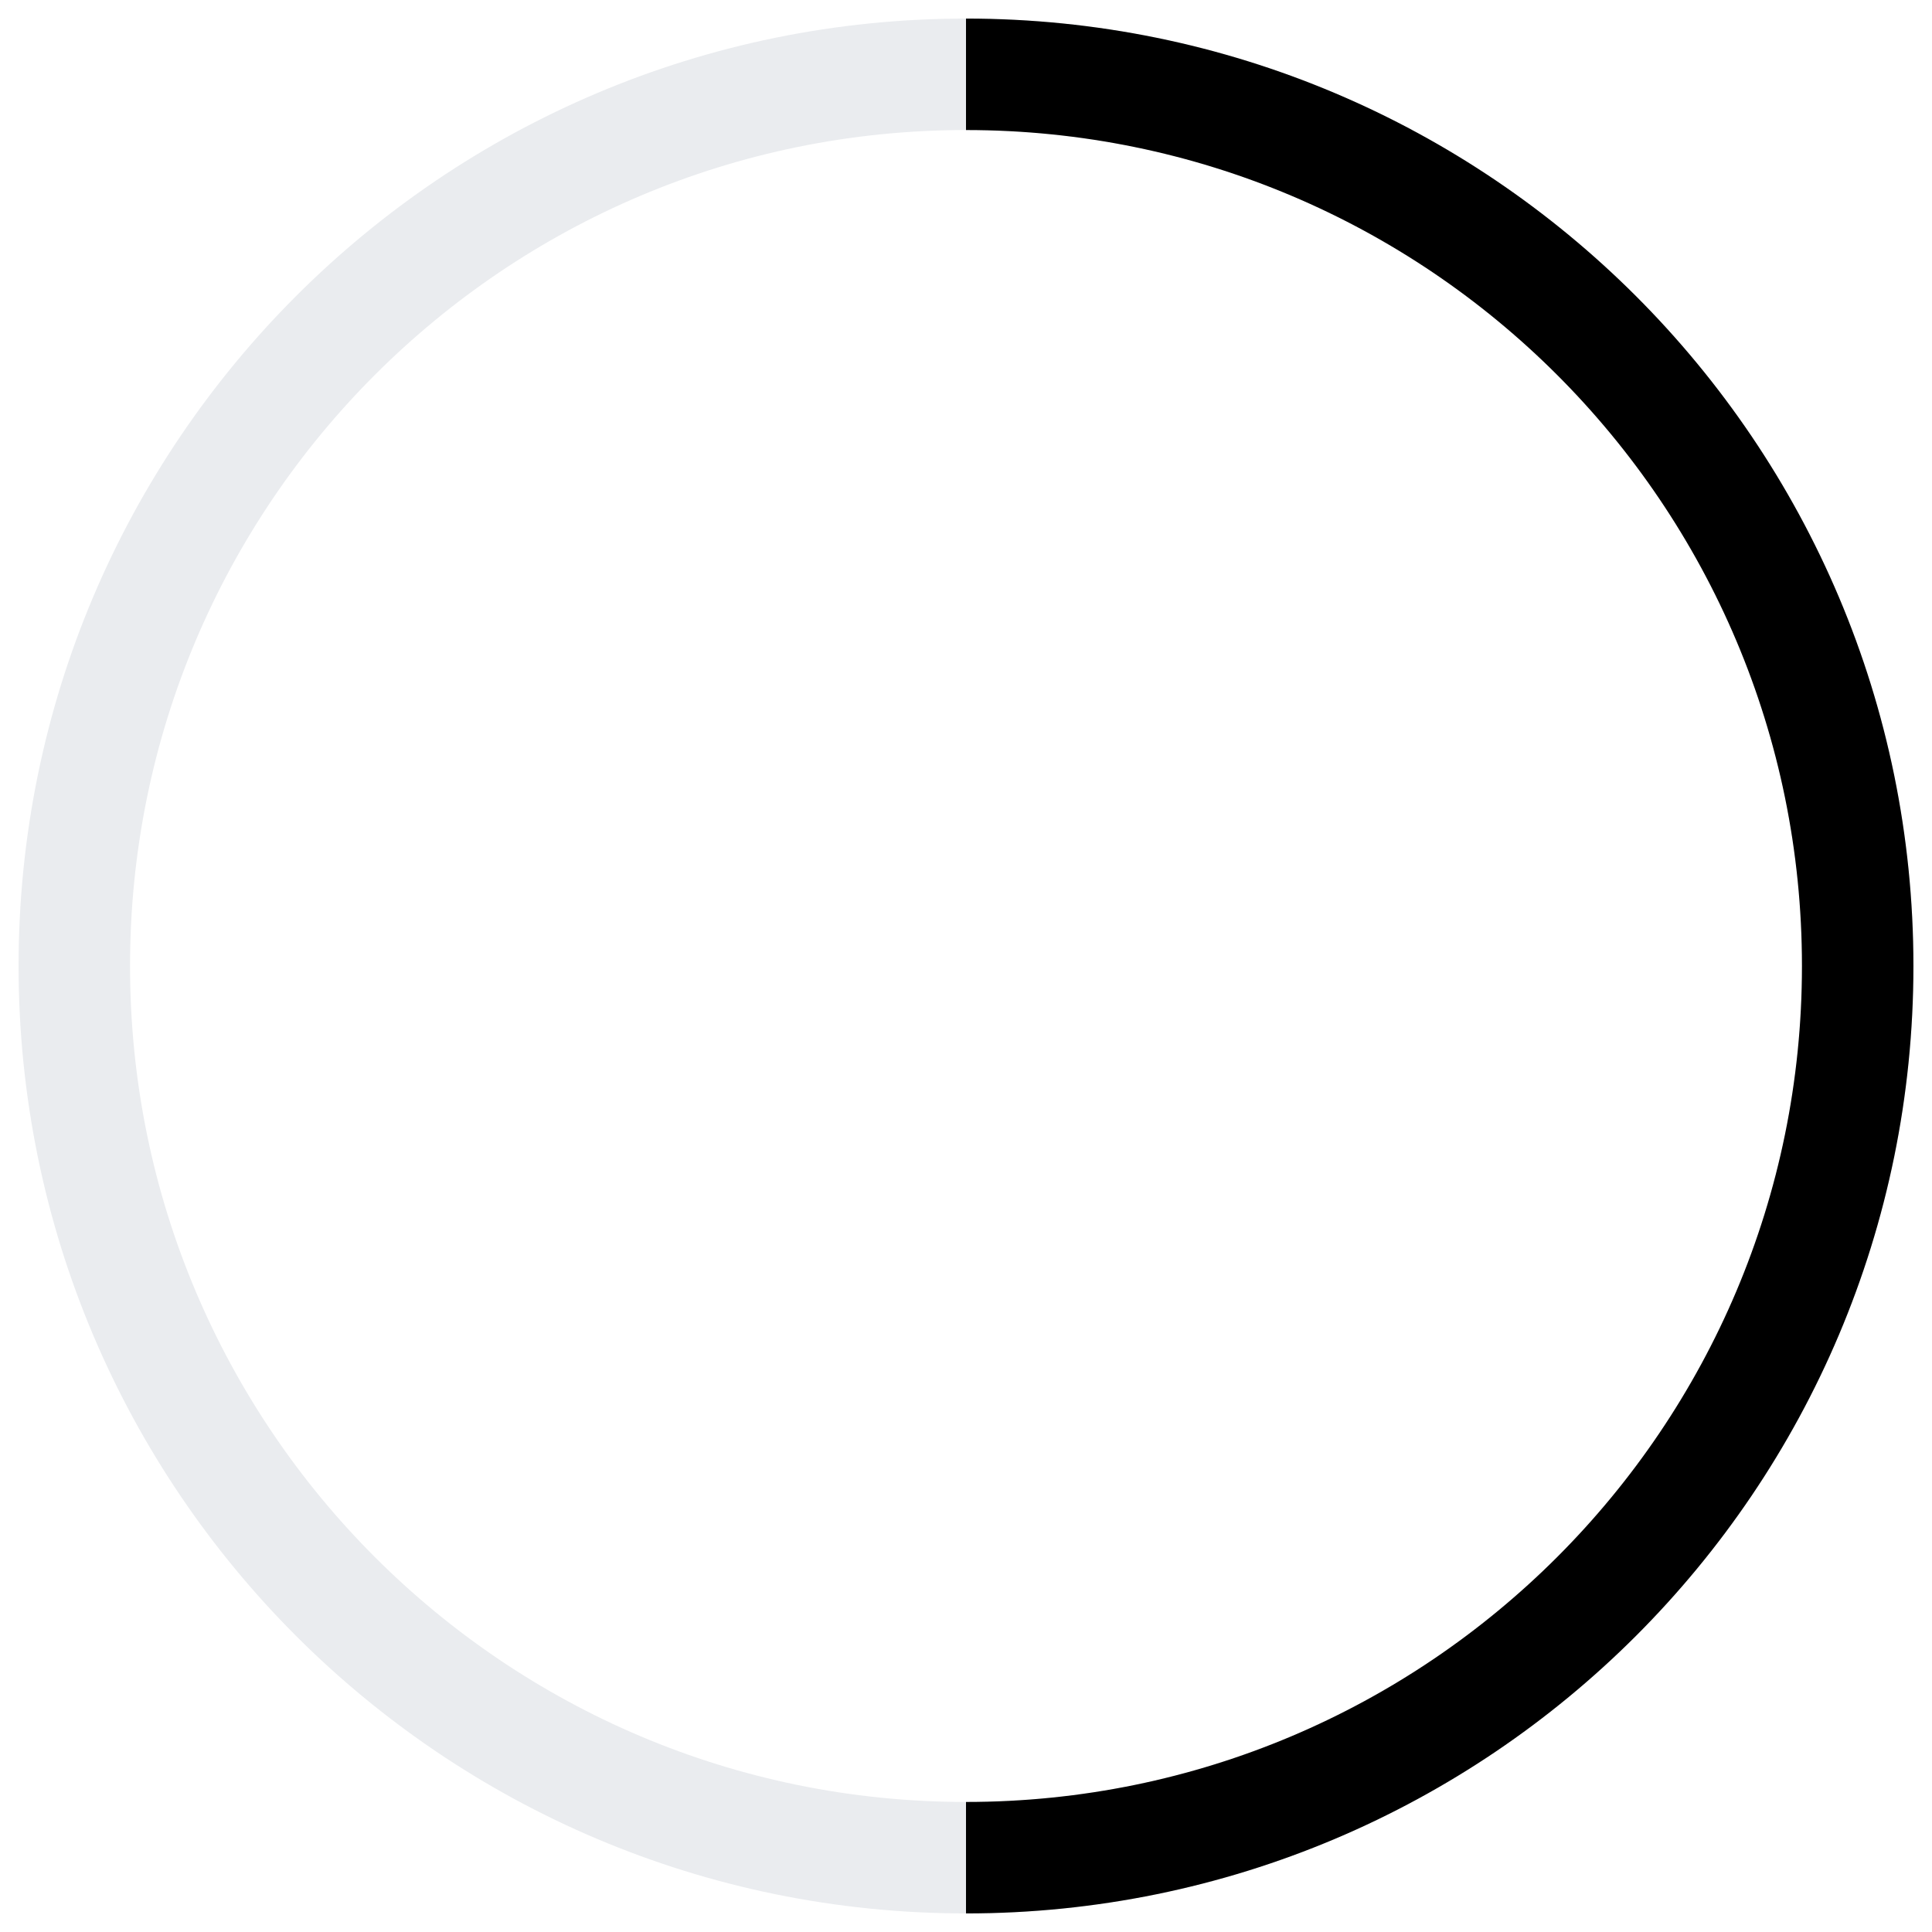
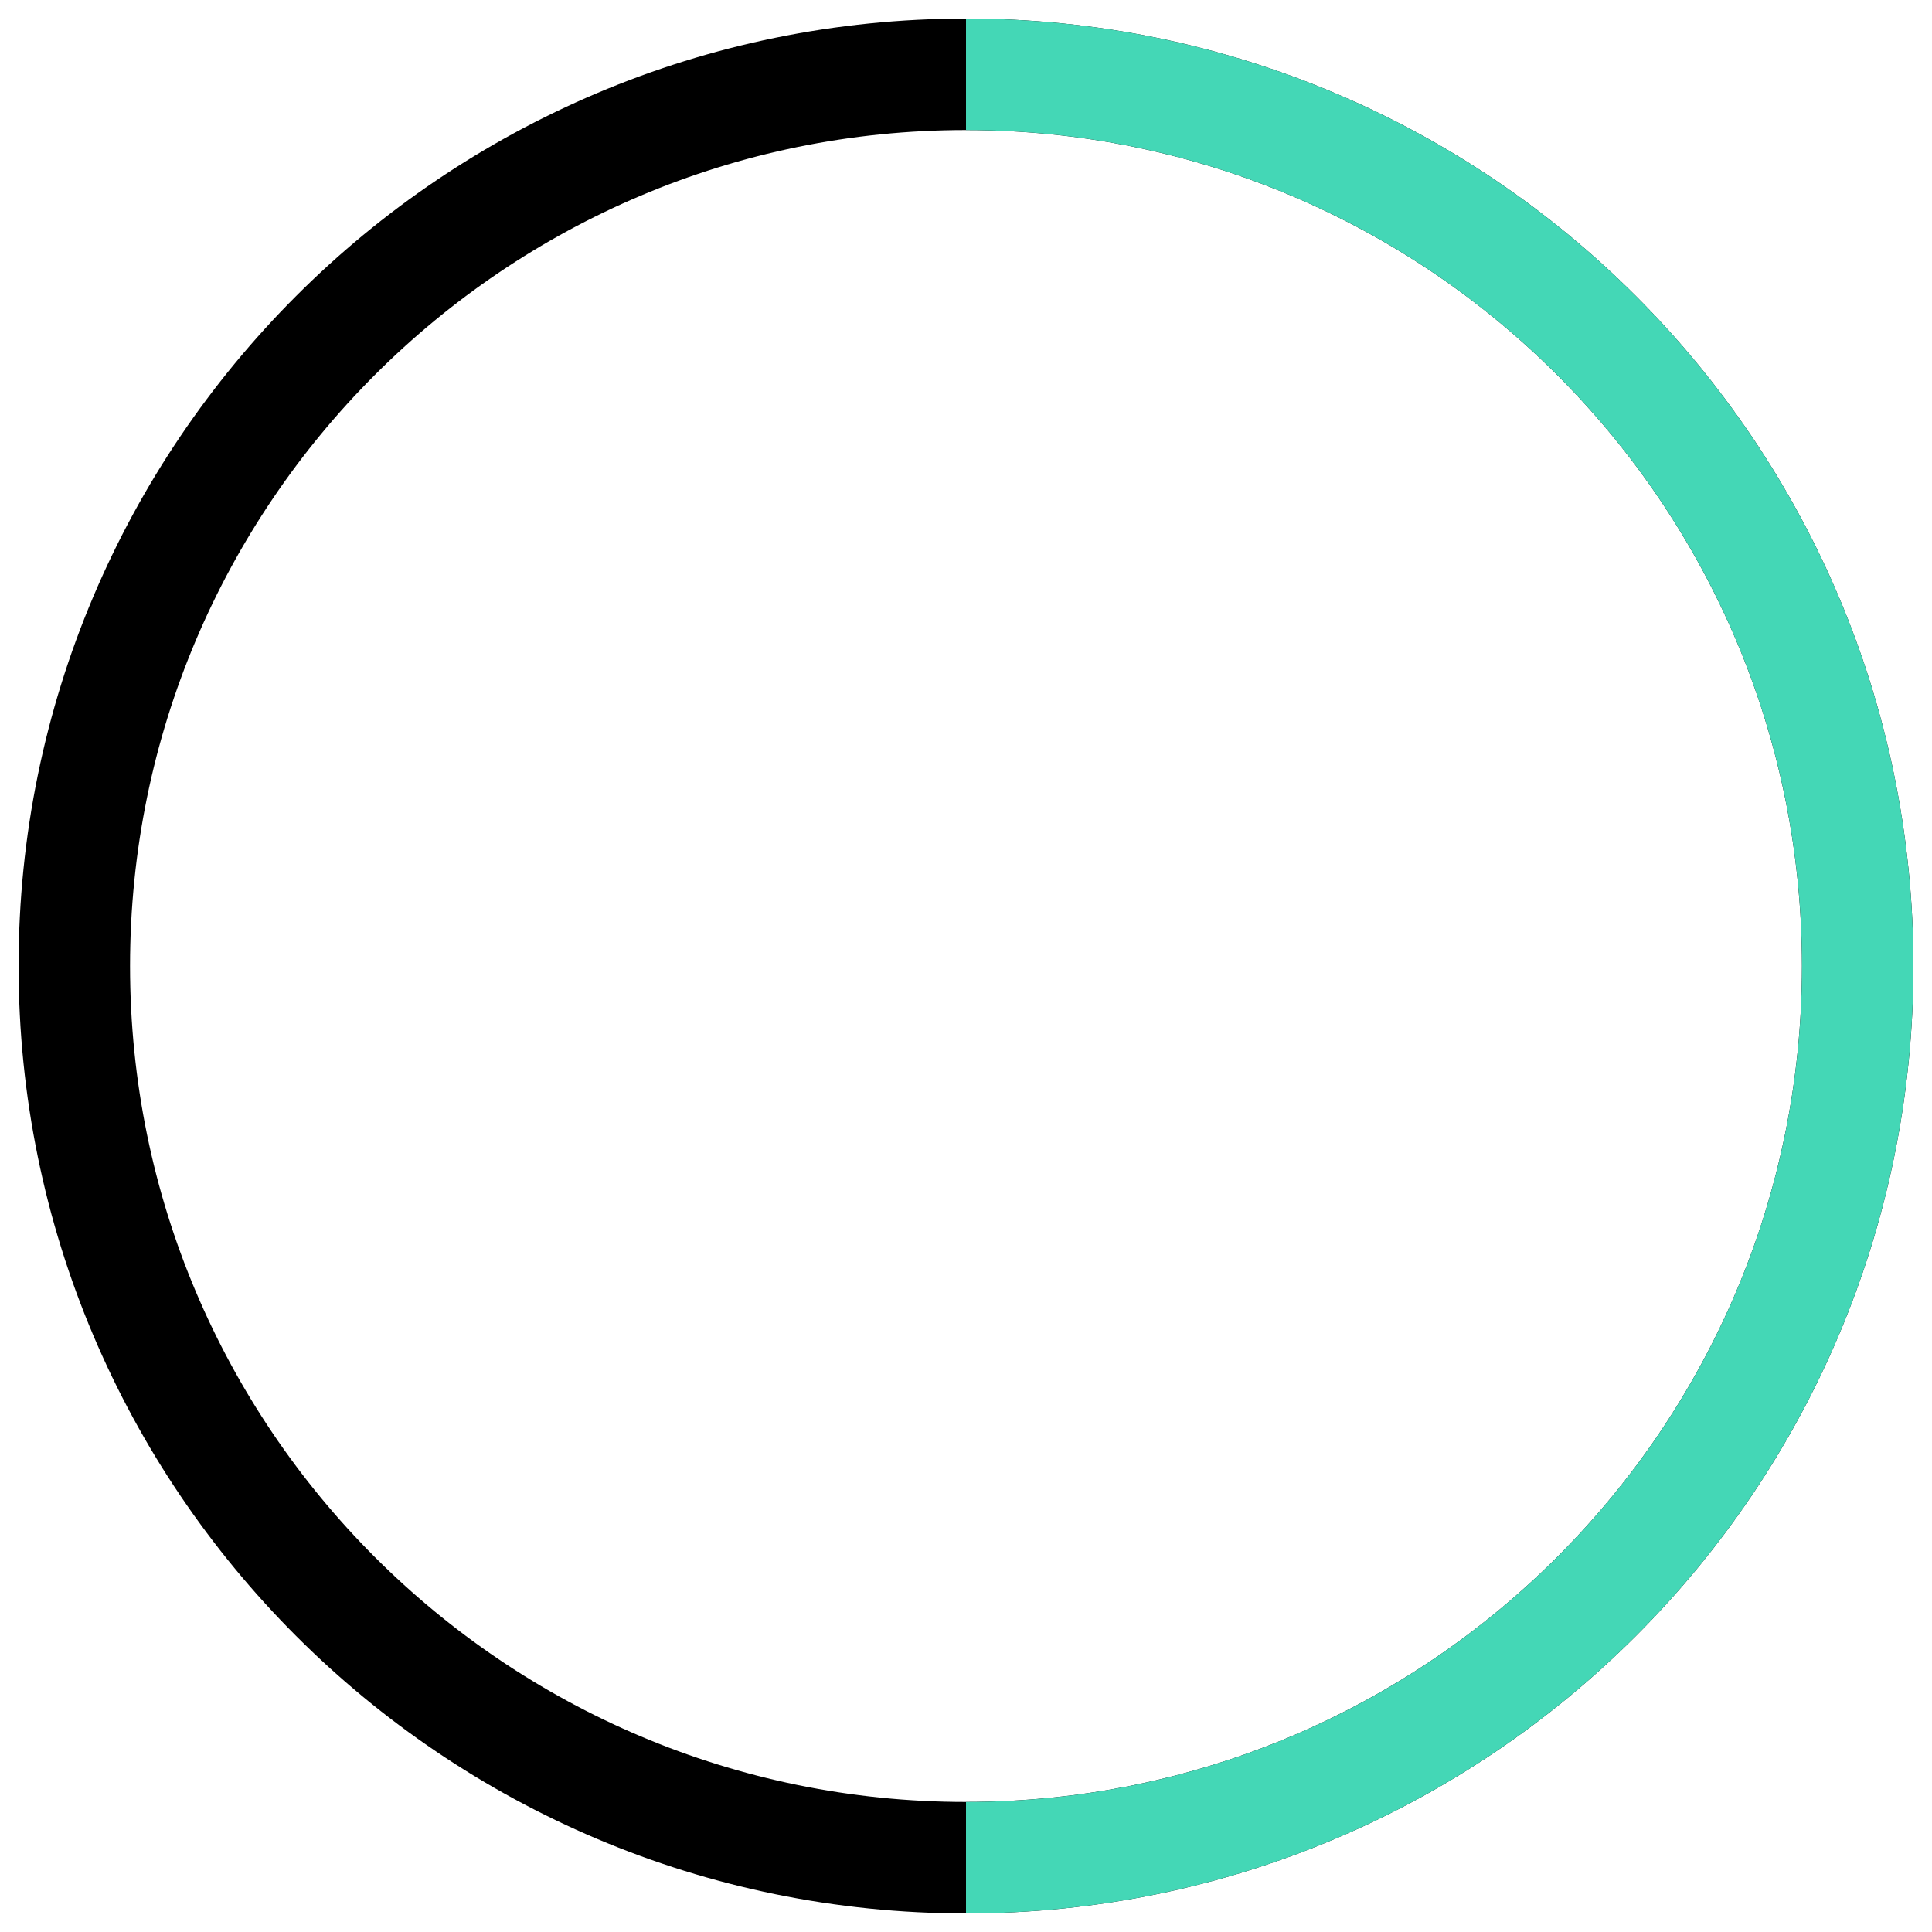
<svg xmlns="http://www.w3.org/2000/svg" width="52" height="52" viewBox="0 0 52 52" fill="none">
-   <circle cx="26" cy="26" r="24" stroke="#EAECEF" stroke-width="3" />
-   <path d="M26 50C39.255 50 50 39.255 50 26C50 12.745 39.255 2 26 2" stroke="currentColor" stroke-width="3" />
+   <circle cx="26" cy="26" r="24" stroke="currentColor" stroke-width="3" />
+   <path d="M26 50C39.255 50 50 39.255 50 26C50 12.745 39.255 2 26 2" stroke="#44D7B6" stroke-width="3" />
</svg>
